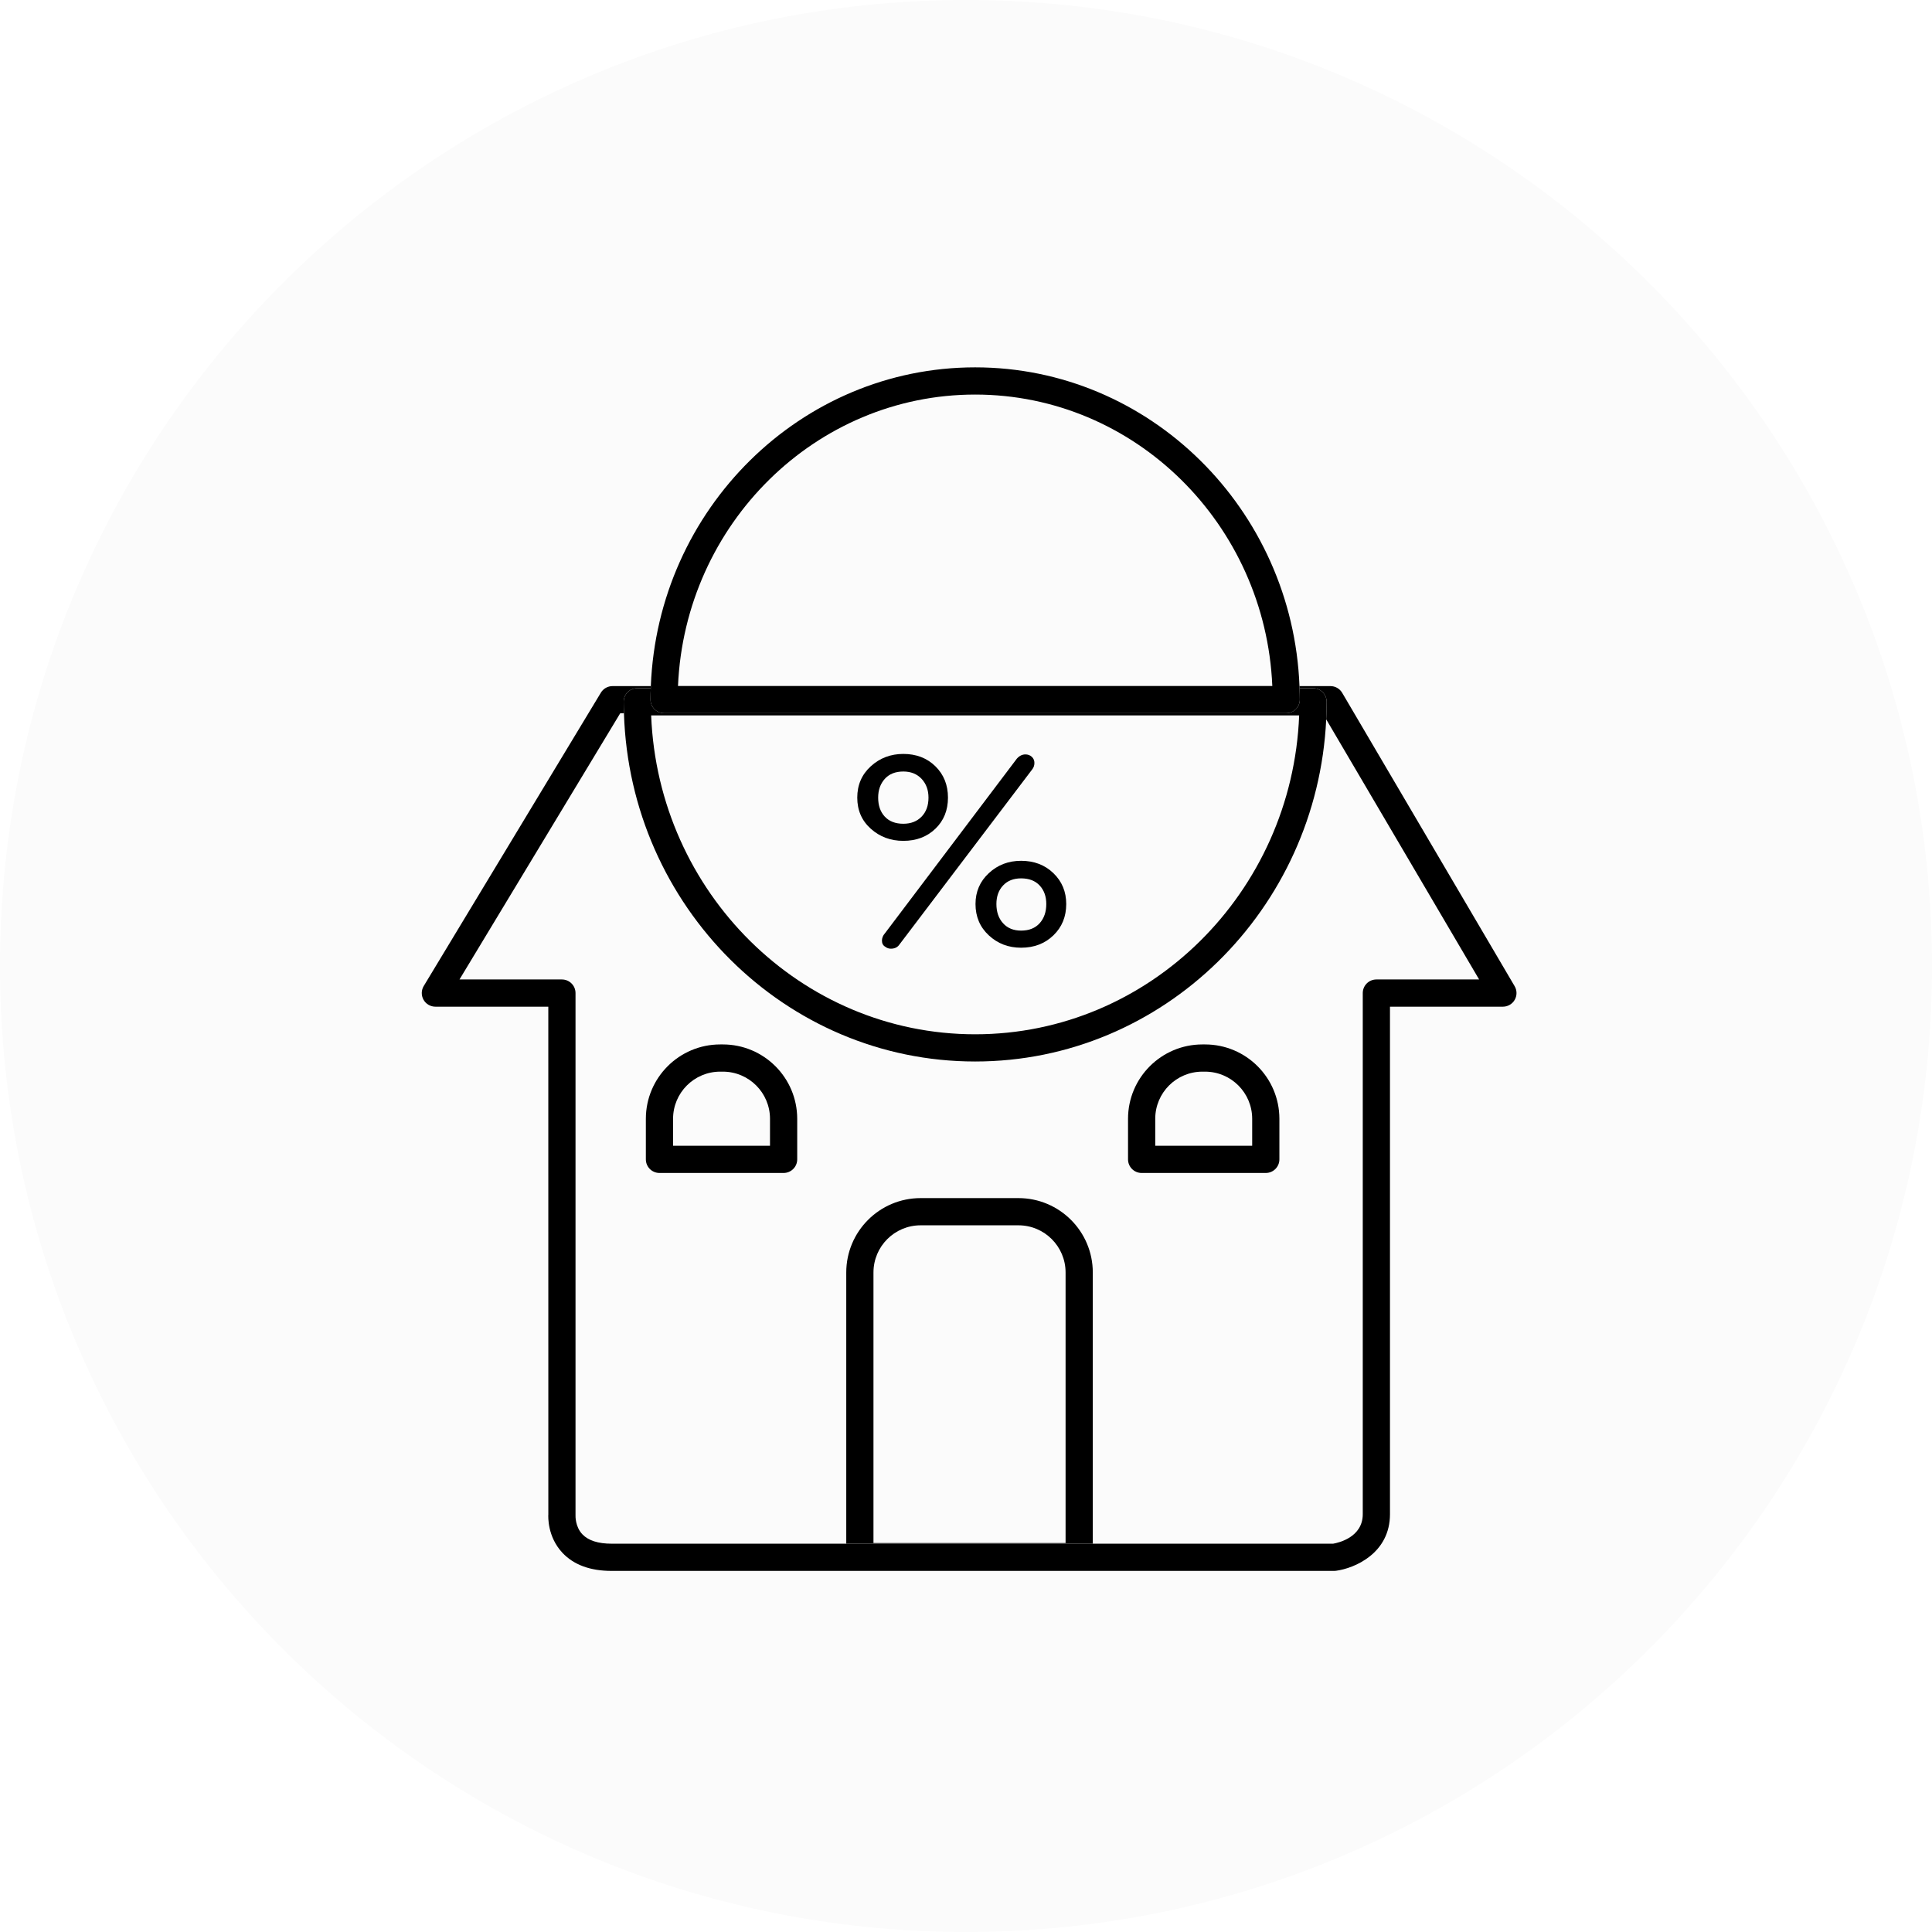
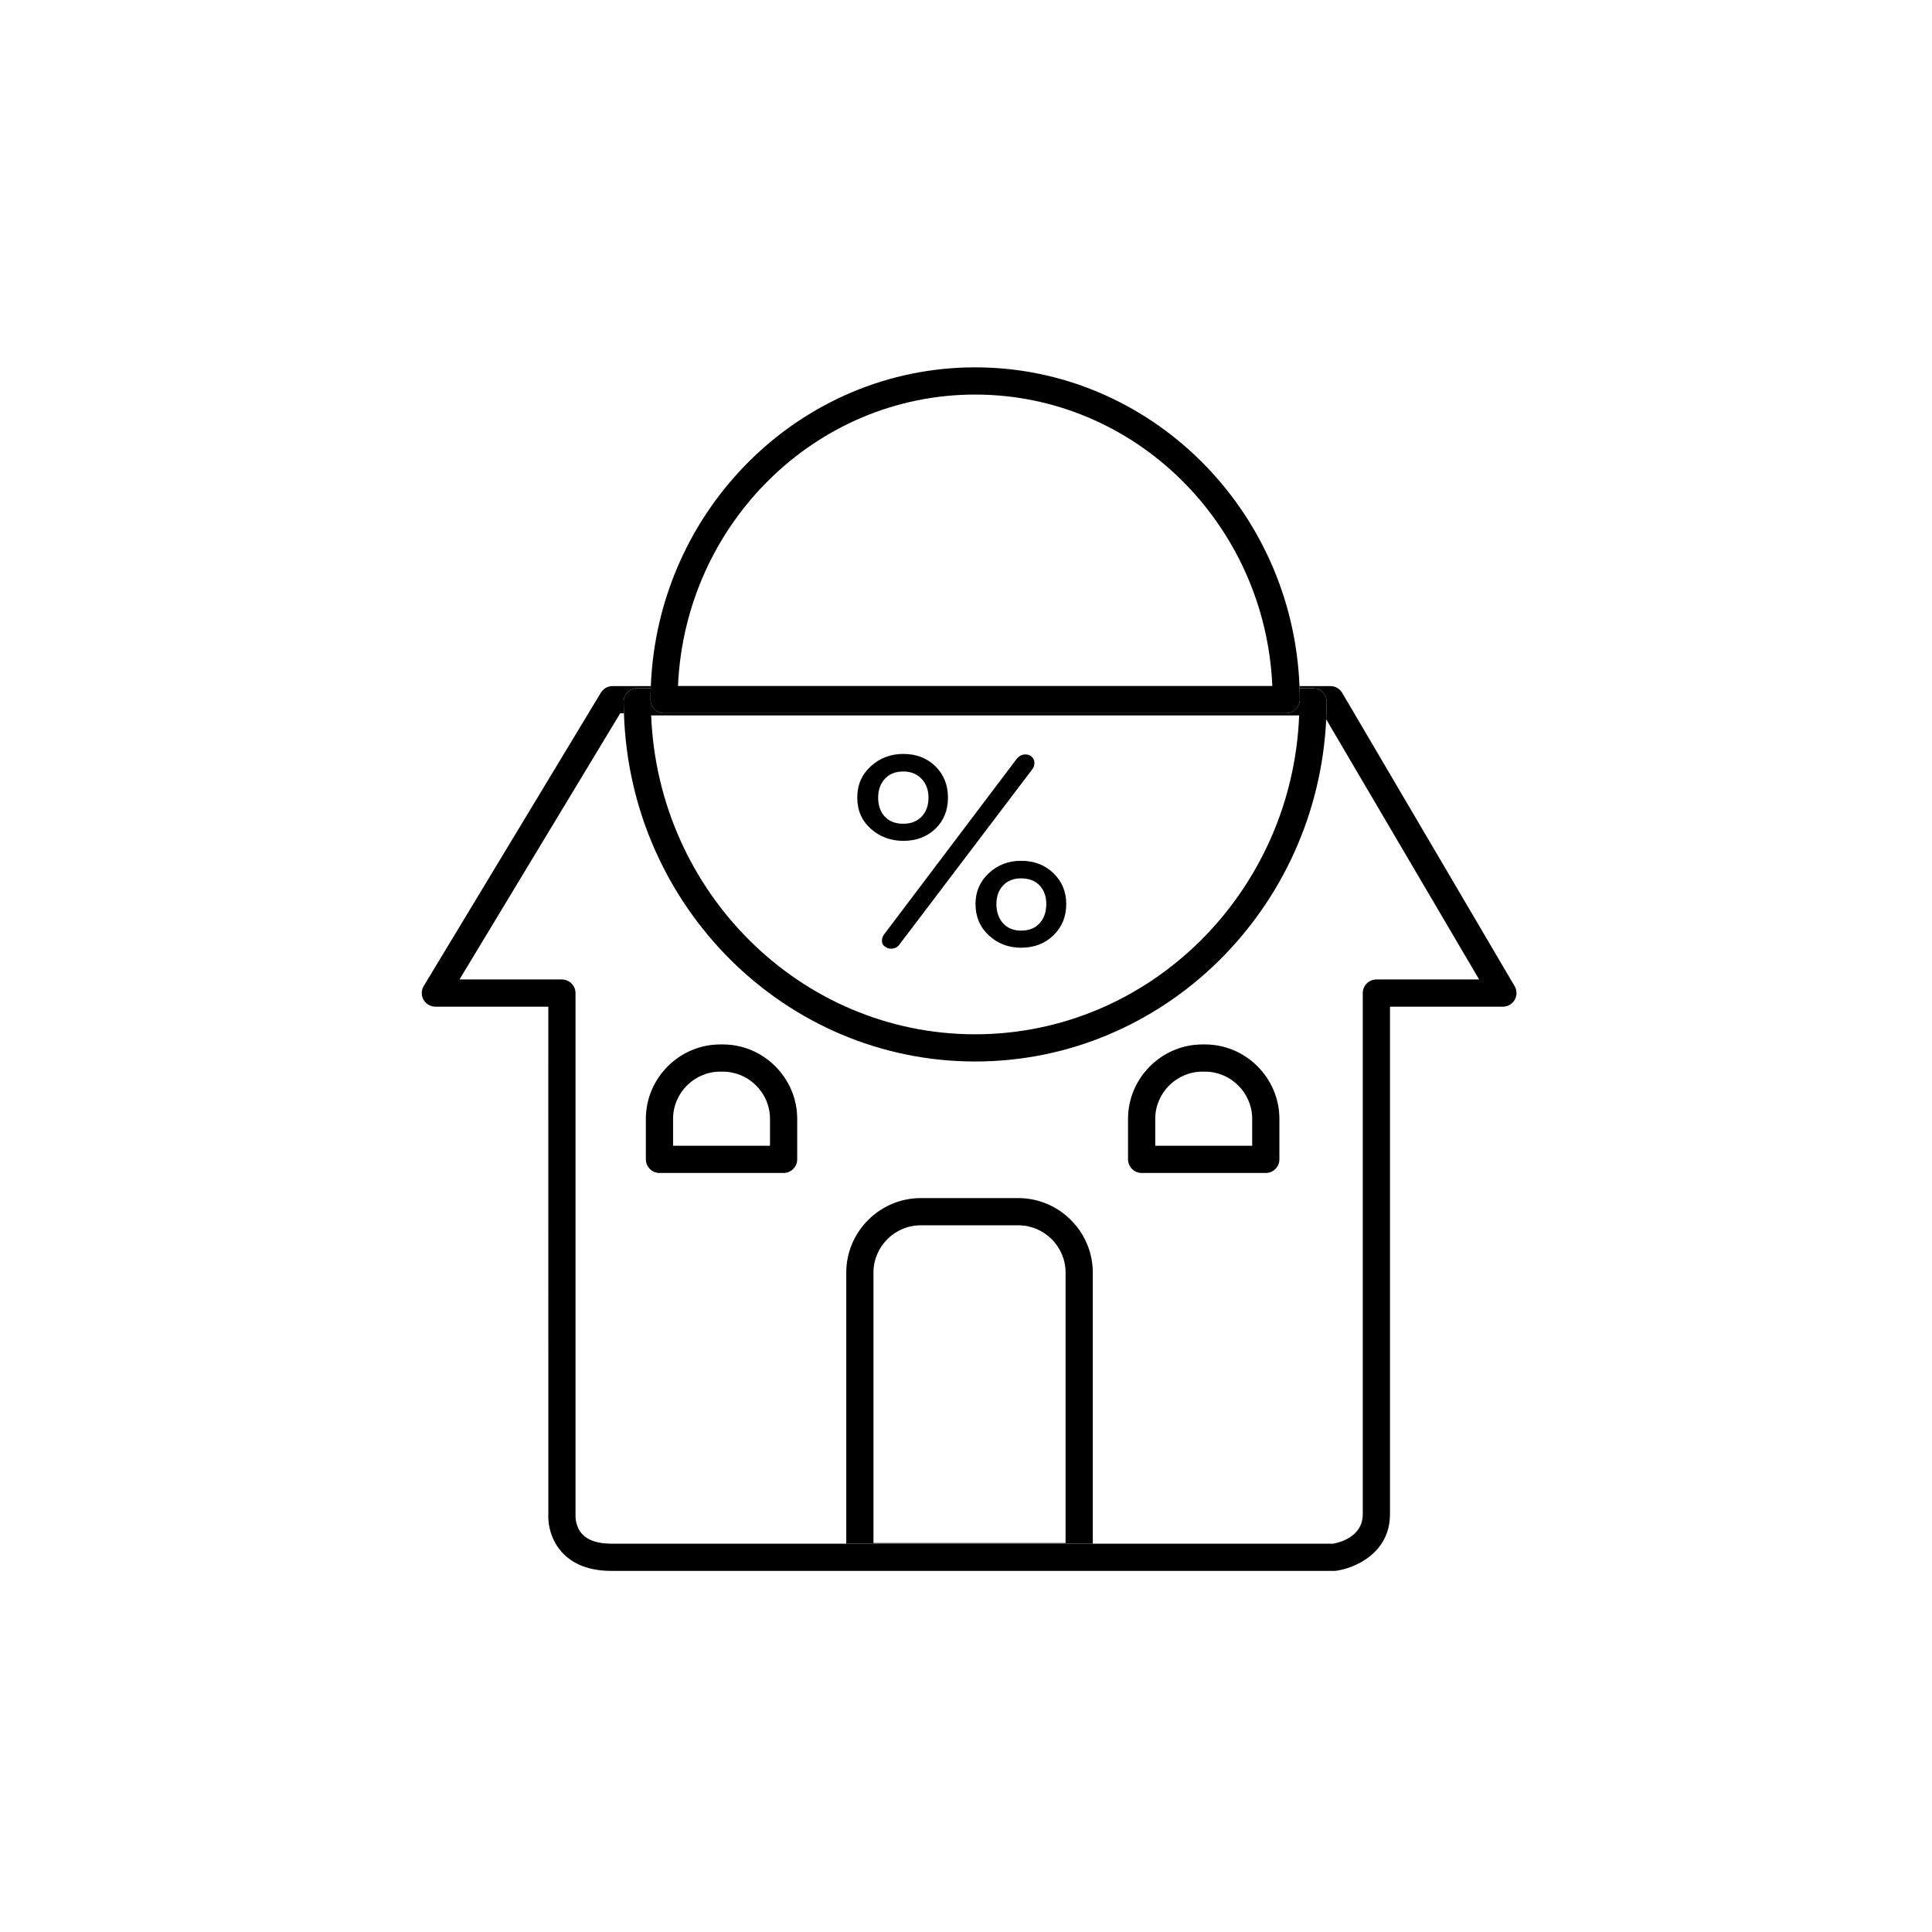
- <svg xmlns="http://www.w3.org/2000/svg" width="142" height="142" viewBox="0 0 142 142">
-   <defs>
-     <clipPath id="qgvoa">
-       <path d="M31 115.46V27h80.462v88.46z" />
-     </clipPath>
-   </defs>
+ <svg xmlns="http://www.w3.org/2000/svg" width="100%" height="100%" viewBox="0 0 142 142" version="1.1" xml:space="preserve" style="fill-rule:evenodd;clip-rule:evenodd;stroke-linejoin:round;stroke-miterlimit:2;">
  <g>
    <g>
      <g>
-         <path fill="#fbfbfb" d="M71 0c39.212 0 71 31.788 71 71s-31.788 71-71 71S0 110.212 0 71 31.788 0 71 0z" />
-       </g>
-       <g>
        <g>
-           <g />
-           <g clip-path="url(#qgvoa)">
-             <path d="M78.319 113.41h-14.12V93.521a3.466 3.466 0 0 1 3.462-3.462h7.196a3.466 3.466 0 0 1 3.462 3.462zm-3.462-25.351h-7.196a5.469 5.469 0 0 0-5.462 5.462v19.939h18.12V93.521a5.469 5.469 0 0 0-5.462-5.462" />
+           <g>
+             <path d="M78.319,113.41L64.199,113.41L64.199,93.521C64.201,91.623 65.763,90.061 67.661,90.059L74.857,90.059C76.755,90.061 78.317,91.623 78.319,93.521L78.319,113.41ZM74.857,88.059L67.661,88.059C64.666,88.063 62.203,90.526 62.199,93.521L62.199,113.46L80.319,113.46L80.319,93.521C80.315,90.526 77.852,88.063 74.857,88.059" style="fill-rule:nonzero;" />
          </g>
-           <g clip-path="url(#qgvoa)">
-             <path d="M88.371 76.765a5.468 5.468 0 0 0-5.462 5.461v2.986a1 1 0 0 0 1 1h9.125a1 1 0 0 0 1-1v-2.986a5.468 5.468 0 0 0-5.462-5.461zm3.663 5.461v1.986h-7.125v-1.986a3.466 3.466 0 0 1 3.462-3.461h.201a3.466 3.466 0 0 1 3.462 3.461" />
+           <g>
+             <path d="M88.371,76.765C85.376,76.768 82.913,79.231 82.909,82.226L82.909,85.212C82.909,85.761 83.36,86.212 83.909,86.212L93.034,86.212C93.583,86.212 94.034,85.761 94.034,85.212L94.034,82.226C94.03,79.231 91.567,76.768 88.572,76.765L88.371,76.765ZM92.034,82.226L92.034,84.212L84.909,84.212L84.909,82.226C84.912,80.328 86.473,78.767 88.371,78.765L88.572,78.765C90.47,78.767 92.031,80.328 92.034,82.226" style="fill-rule:nonzero;" />
          </g>
-           <g clip-path="url(#qgvoa)">
-             <path d="M56.594 84.212H49.47v-1.986a3.465 3.465 0 0 1 3.462-3.461h.201a3.465 3.465 0 0 1 3.461 3.461zm-3.461-7.447h-.201a5.468 5.468 0 0 0-5.462 5.461v2.986a1 1 0 0 0 1 1h9.124a1 1 0 0 0 1-1v-2.986a5.467 5.467 0 0 0-5.461-5.461" />
+           <g>
+             <path d="M56.594,84.212L49.47,84.212L49.47,82.226C49.472,80.328 51.034,78.767 52.932,78.765L53.133,78.765C55.031,78.767 56.592,80.328 56.594,82.226L56.594,84.212ZM53.133,76.765L52.932,76.765C49.937,76.768 47.474,79.231 47.47,82.226L47.47,85.212C47.47,85.761 47.921,86.212 48.47,86.212L57.594,86.212C58.143,86.212 58.594,85.761 58.594,85.212L58.594,82.226C58.591,79.231 56.128,76.768 53.133,76.765" style="fill-rule:nonzero;" />
          </g>
-           <g clip-path="url(#qgvoa)">
-             <path d="M111.324 72.483L98.649 50.921a1 1 0 0 0-.862-.493H95.51l.004.152h.993a1 1 0 0 1 1 1c0 .433-.012.863-.032 1.291l11.239 19.119h-7.552a1 1 0 0 0-1 1v38.301c0 1.7-1.786 2.101-2.177 2.169H44.951c-.985 0-1.705-.231-2.141-.685-.54-.563-.512-1.352-.51-1.415V72.99a1 1 0 0 0-1-1h-7.528l11.812-19.562h.276c-.009-.282-.021-.564-.021-.848a1 1 0 0 1 1-1h.992l.004-.152h-2.816a1 1 0 0 0-.856.484l-13.02 21.561A1.001 1.001 0 0 0 32 73.99h8.3l.002 37.304c-.011.165-.076 1.646 1.034 2.833.828.884 2.044 1.333 3.615 1.333h53.111a.976.976 0 0 0 .132-.009c1.372-.183 3.968-1.288 3.968-4.16V73.99h8.3a1 1 0 0 0 .862-1.507" />
+           <g>
+             <clipPath id="_clip1">
+               <rect x="31" y="27" width="80.462" height="88.46" />
+             </clipPath>
+             <g clip-path="url(#_clip1)">
+               <path d="M111.324,72.483L98.649,50.921C98.47,50.616 98.141,50.428 97.787,50.428L95.51,50.428L95.514,50.58L96.507,50.58C97.056,50.58 97.507,51.031 97.507,51.58C97.507,52.013 97.495,52.443 97.475,52.871L108.714,71.99L101.162,71.99C100.613,71.99 100.162,72.441 100.162,72.99L100.162,111.291C100.162,112.991 98.376,113.392 97.985,113.46L44.951,113.46C43.966,113.46 43.246,113.229 42.81,112.775C42.27,112.212 42.298,111.423 42.3,111.36L42.3,72.99C42.3,72.441 41.849,71.99 41.3,71.99L33.772,71.99L45.584,52.428L45.86,52.428C45.851,52.146 45.839,51.864 45.839,51.58C45.839,51.031 46.29,50.58 46.839,50.58L47.831,50.58L47.835,50.428L45.019,50.428C44.669,50.428 44.344,50.612 44.163,50.912L31.143,72.473C31.049,72.629 31,72.807 31,72.989C31,73.538 31.451,73.99 32,73.99L40.3,73.99L40.302,111.294C40.291,111.459 40.226,112.94 41.336,114.127C42.164,115.011 43.38,115.46 44.951,115.46L98.062,115.46C98.106,115.46 98.15,115.457 98.194,115.451C99.566,115.268 102.162,114.163 102.162,111.291L102.162,73.99L110.462,73.99C111.011,73.99 111.462,73.539 111.462,72.99C111.462,72.812 111.414,72.637 111.324,72.483" style="fill-rule:nonzero;" />
+             </g>
          </g>
-           <g clip-path="url(#qgvoa)">
-             <path d="M71.673 76.019c-12.815 0-23.301-10.425-23.814-23.438h47.628c-.513 13.013-10.999 23.438-23.814 23.438m22.862-23.601H48.811a1 1 0 0 1-1-1c0-.281.011-.559.021-.837h-.993a1 1 0 0 0-1 1c0 .284.012.566.021.848.44 14.186 11.846 25.59 25.813 25.59 13.822 0 25.142-11.167 25.802-25.148.02-.427.032-.858.032-1.29a1 1 0 0 0-1-1h-.993c.01.278.021.556.021.837a1 1 0 0 1-1 1" />
+           <g>
+             <path d="M71.673,76.019C58.858,76.019 48.372,65.594 47.859,52.581L95.487,52.581C94.974,65.594 84.488,76.019 71.673,76.019M94.535,52.418L48.811,52.418C48.262,52.418 47.811,51.967 47.811,51.418C47.811,51.137 47.822,50.859 47.832,50.581L46.839,50.581C46.29,50.581 45.839,51.032 45.839,51.581C45.839,51.865 45.851,52.147 45.86,52.429C46.3,66.615 57.706,78.019 71.673,78.019C85.495,78.019 96.815,66.852 97.475,52.871C97.495,52.444 97.507,52.013 97.507,51.581C97.507,51.032 97.056,50.581 96.507,50.581L95.514,50.581C95.524,50.859 95.535,51.137 95.535,51.418C95.535,51.967 95.084,52.418 94.535,52.418" style="fill-rule:nonzero;" />
          </g>
-           <g clip-path="url(#qgvoa)">
-             <path d="M71.673 29c11.729 0 21.329 9.519 21.841 21.418H49.832C50.344 38.519 59.944 29 71.673 29M47.811 51.418a1 1 0 0 0 1 1h45.724a1 1 0 0 0 1-1c0-.281-.011-.559-.021-.838-.001-.05-.001-.101-.003-.151C95.001 37.422 84.507 27 71.673 27c-12.834 0-23.328 10.422-23.838 23.429-.002.05-.002.101-.003.151-.01.279-.021.557-.021.838" />
+           <g>
+             <path d="M71.673,29C83.402,29 93.002,38.519 93.514,50.418L49.832,50.418C50.344,38.519 59.944,29 71.673,29M47.811,51.418C47.811,51.967 48.262,52.418 48.811,52.418L94.535,52.418C95.084,52.418 95.535,51.967 95.535,51.418C95.535,51.137 95.524,50.859 95.514,50.58C95.513,50.53 95.513,50.479 95.511,50.429C95.001,37.422 84.507,27 71.673,27C58.839,27 48.345,37.422 47.835,50.429C47.833,50.479 47.833,50.53 47.832,50.58C47.822,50.859 47.811,51.137 47.811,51.418" style="fill-rule:nonzero;" />
          </g>
-           <g clip-path="url(#qgvoa)">
-             <path d="M76.901 66.444c0 .582-.163 1.053-.489 1.414-.326.361-.78.541-1.362.541-.558 0-1-.18-1.326-.541-.326-.361-.489-.832-.489-1.414 0-.558.163-1.013.489-1.362.326-.349.768-.523 1.326-.523.582 0 1.036.174 1.362.523.326.349.489.804.489 1.362m-4.224-2.268c-.652.605-.978 1.361-.978 2.268 0 .931.326 1.699.978 2.304.651.606 1.442.908 2.373.908.954 0 1.747-.302 2.374-.908.628-.605.943-1.373.943-2.304 0-.907-.315-1.663-.943-2.268-.627-.605-1.42-.908-2.374-.908-.931 0-1.722.303-2.373.908" />
+           <g>
+             <path d="M76.901,66.444C76.901,67.026 76.738,67.497 76.412,67.858C76.086,68.219 75.632,68.399 75.05,68.399C74.492,68.399 74.05,68.219 73.724,67.858C73.398,67.497 73.235,67.026 73.235,66.444C73.235,65.886 73.398,65.431 73.724,65.082C74.05,64.733 74.492,64.559 75.05,64.559C75.632,64.559 76.086,64.733 76.412,65.082C76.738,65.431 76.901,65.886 76.901,66.444M72.677,64.176C72.025,64.781 71.699,65.537 71.699,66.444C71.699,67.375 72.025,68.143 72.677,68.748C73.328,69.354 74.119,69.656 75.05,69.656C76.004,69.656 76.797,69.354 77.424,68.748C78.052,68.143 78.367,67.375 78.367,66.444C78.367,65.537 78.052,64.781 77.424,64.176C76.797,63.571 76.004,63.268 75.05,63.268C74.119,63.268 73.328,63.571 72.677,64.176" style="fill-rule:nonzero;" />
          </g>
-           <g clip-path="url(#qgvoa)">
-             <path d="M65.032 57.246c.326-.36.779-.541 1.362-.541.558 0 1.006.181 1.343.541.338.362.506.82.506 1.379 0 .582-.168 1.047-.506 1.396-.337.349-.785.524-1.343.524-.583 0-1.036-.175-1.362-.524-.326-.349-.488-.814-.488-1.396 0-.559.162-1.017.488-1.379m1.362 4.556c.953 0 1.739-.297 2.356-.89.616-.594.925-1.356.925-2.287 0-.931-.309-1.699-.925-2.304-.617-.605-1.403-.908-2.356-.908-.932 0-1.728.303-2.392.908-.663.605-.994 1.373-.994 2.304 0 .931.331 1.693.994 2.287.664.593 1.46.89 2.392.89" />
+           <g>
+             <path d="M65.032,57.246C65.358,56.886 65.811,56.705 66.394,56.705C66.952,56.705 67.4,56.886 67.737,57.246C68.075,57.608 68.243,58.066 68.243,58.625C68.243,59.207 68.075,59.672 67.737,60.021C67.4,60.37 66.952,60.545 66.394,60.545C65.811,60.545 65.358,60.37 65.032,60.021C64.706,59.672 64.544,59.207 64.544,58.625C64.544,58.066 64.706,57.608 65.032,57.246M66.394,61.802C67.347,61.802 68.133,61.505 68.75,60.912C69.366,60.318 69.675,59.556 69.675,58.625C69.675,57.694 69.366,56.926 68.75,56.321C68.133,55.716 67.347,55.413 66.394,55.413C65.462,55.413 64.666,55.716 64.002,56.321C63.339,56.926 63.008,57.694 63.008,58.625C63.008,59.556 63.339,60.318 64.002,60.912C64.666,61.505 65.462,61.802 66.394,61.802" style="fill-rule:nonzero;" />
          </g>
-           <g clip-path="url(#qgvoa)">
-             <path d="M64.822 69.133c0 .209.081.361.245.453a.641.641 0 0 0 .419.141c.279 0 .488-.106.628-.315l9.74-12.846a.742.742 0 0 0 .174-.489.59.59 0 0 0-.192-.454.682.682 0 0 0-.471-.174c-.233 0-.444.104-.629.313L65.031 68.61a.793.793 0 0 0-.209.523" />
+           <g>
+             <path d="M64.822,69.133C64.822,69.342 64.903,69.494 65.067,69.586C65.185,69.681 65.334,69.731 65.486,69.727C65.765,69.727 65.974,69.621 66.114,69.412L75.854,56.566C75.969,56.429 76.031,56.256 76.028,56.077C76.033,55.905 75.963,55.739 75.836,55.623C75.707,55.507 75.538,55.445 75.365,55.449C75.132,55.449 74.921,55.553 74.736,55.762L65.031,68.61C64.9,68.753 64.825,68.939 64.822,69.133" style="fill-rule:nonzero;" />
          </g>
        </g>
      </g>
    </g>
  </g>
</svg>
